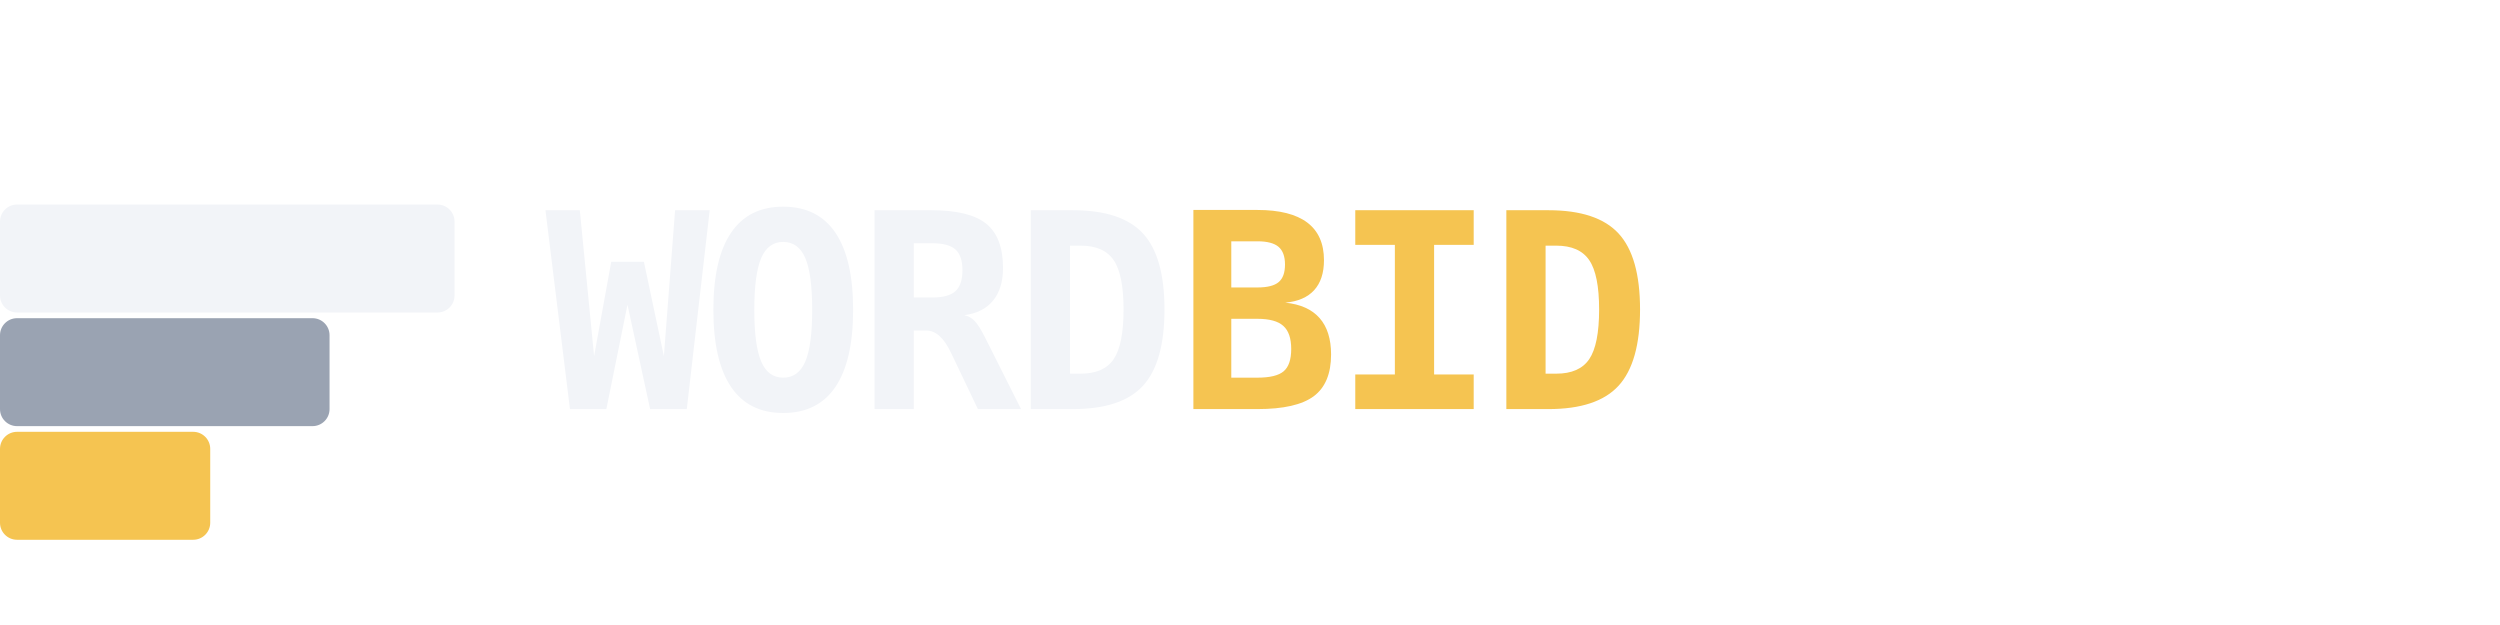
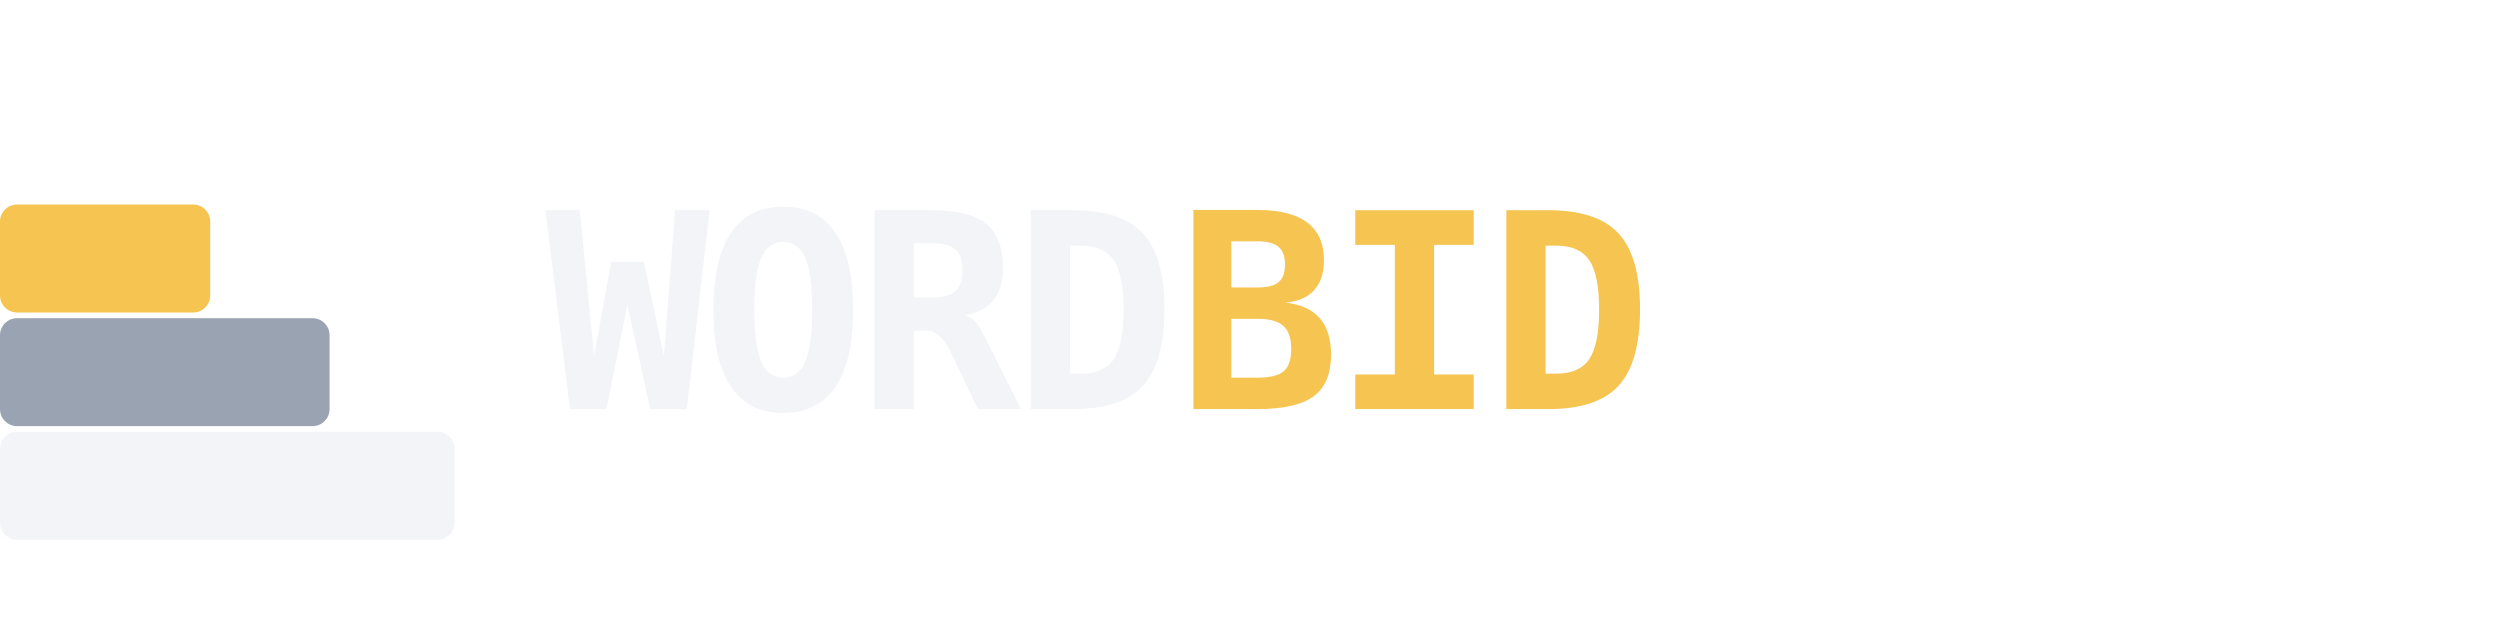
<svg xmlns="http://www.w3.org/2000/svg" viewBox="0 0 440 110">
  <g transform="translate(0,15)">
-     <rect x="0" y="61" width="37" height="19" rx="3" fill="#f5c451" />
+     <rect x="0" y="21" width="37" height="19" rx="3" fill="#f5c451" />
    <rect x="0" y="41" width="58" height="19" rx="3" fill="#9aa3b2" />
-     <rect x="0" y="21" width="80" height="19" rx="3" fill="#f2f4f8" />
+     <rect x="0" y="61" width="80" height="19" rx="3" fill="#f2f4f8" />
  </g>
  <text x="96" y="72" font-family="'JetBrains Mono',monospace" font-size="48" font-weight="800" letter-spacing="-1.5" fill="#f2f4f8">WORD<tspan fill="#f5c451">BID</tspan>
  </text>
</svg>
